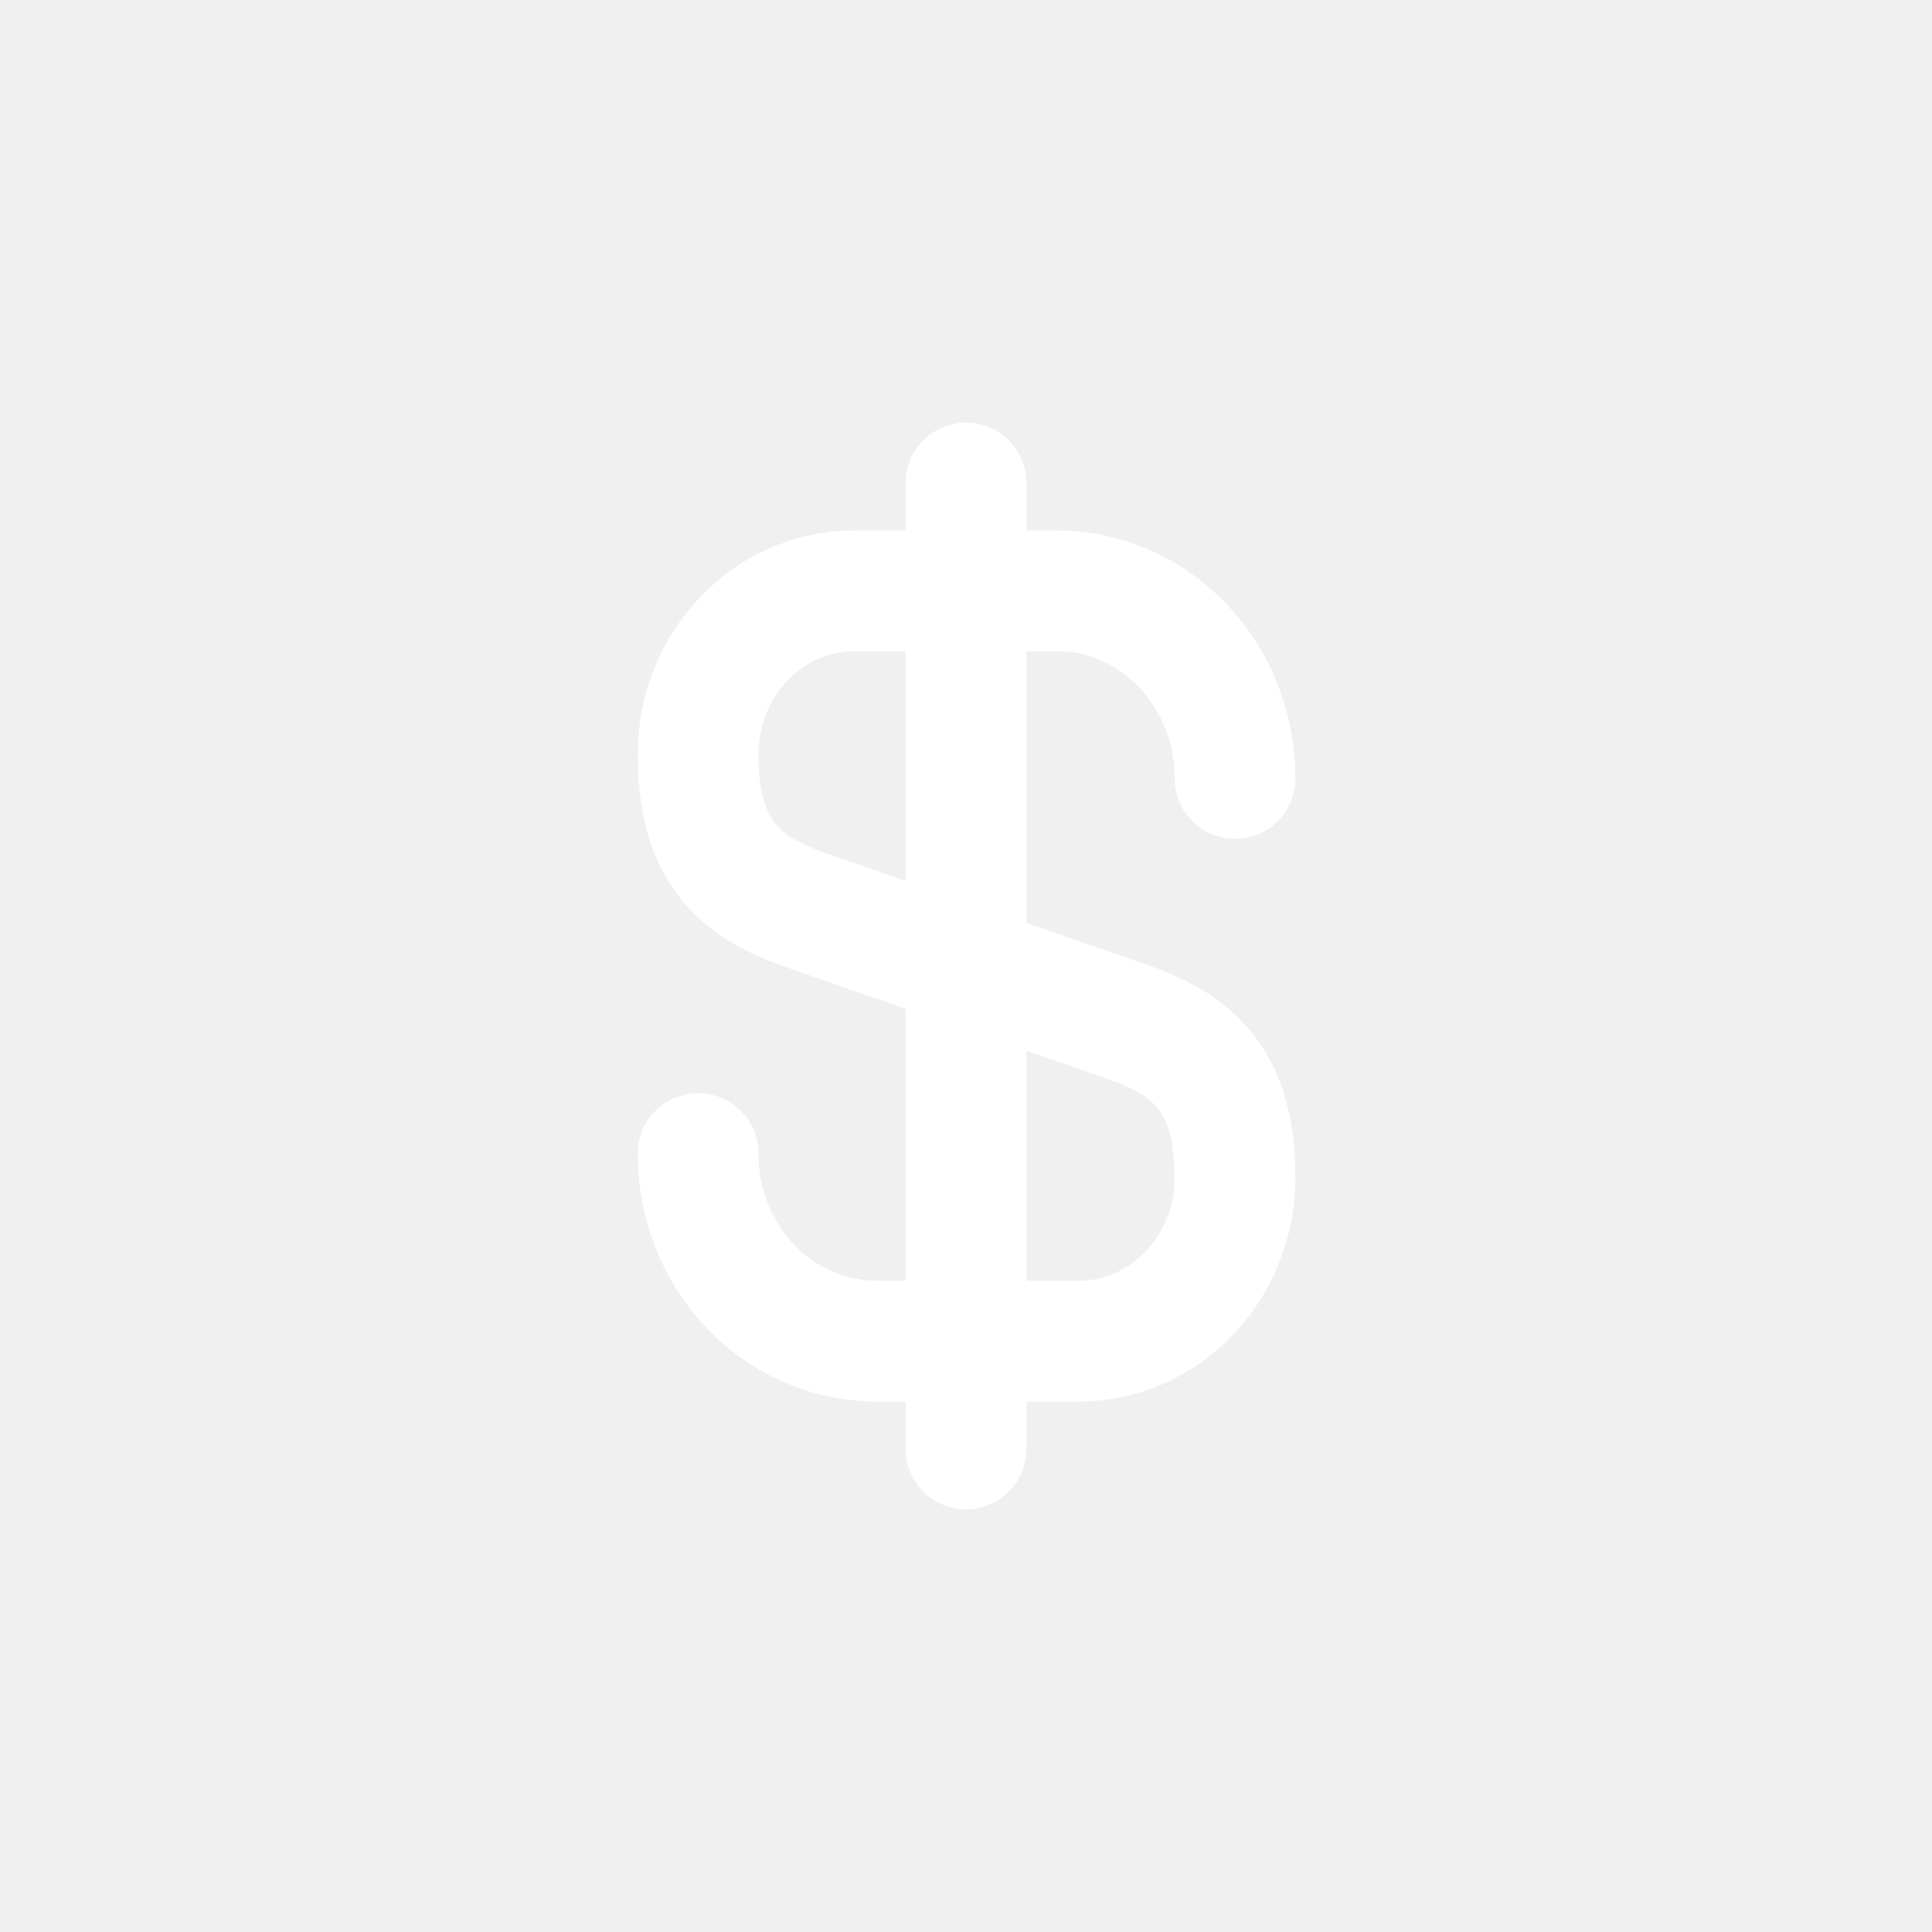
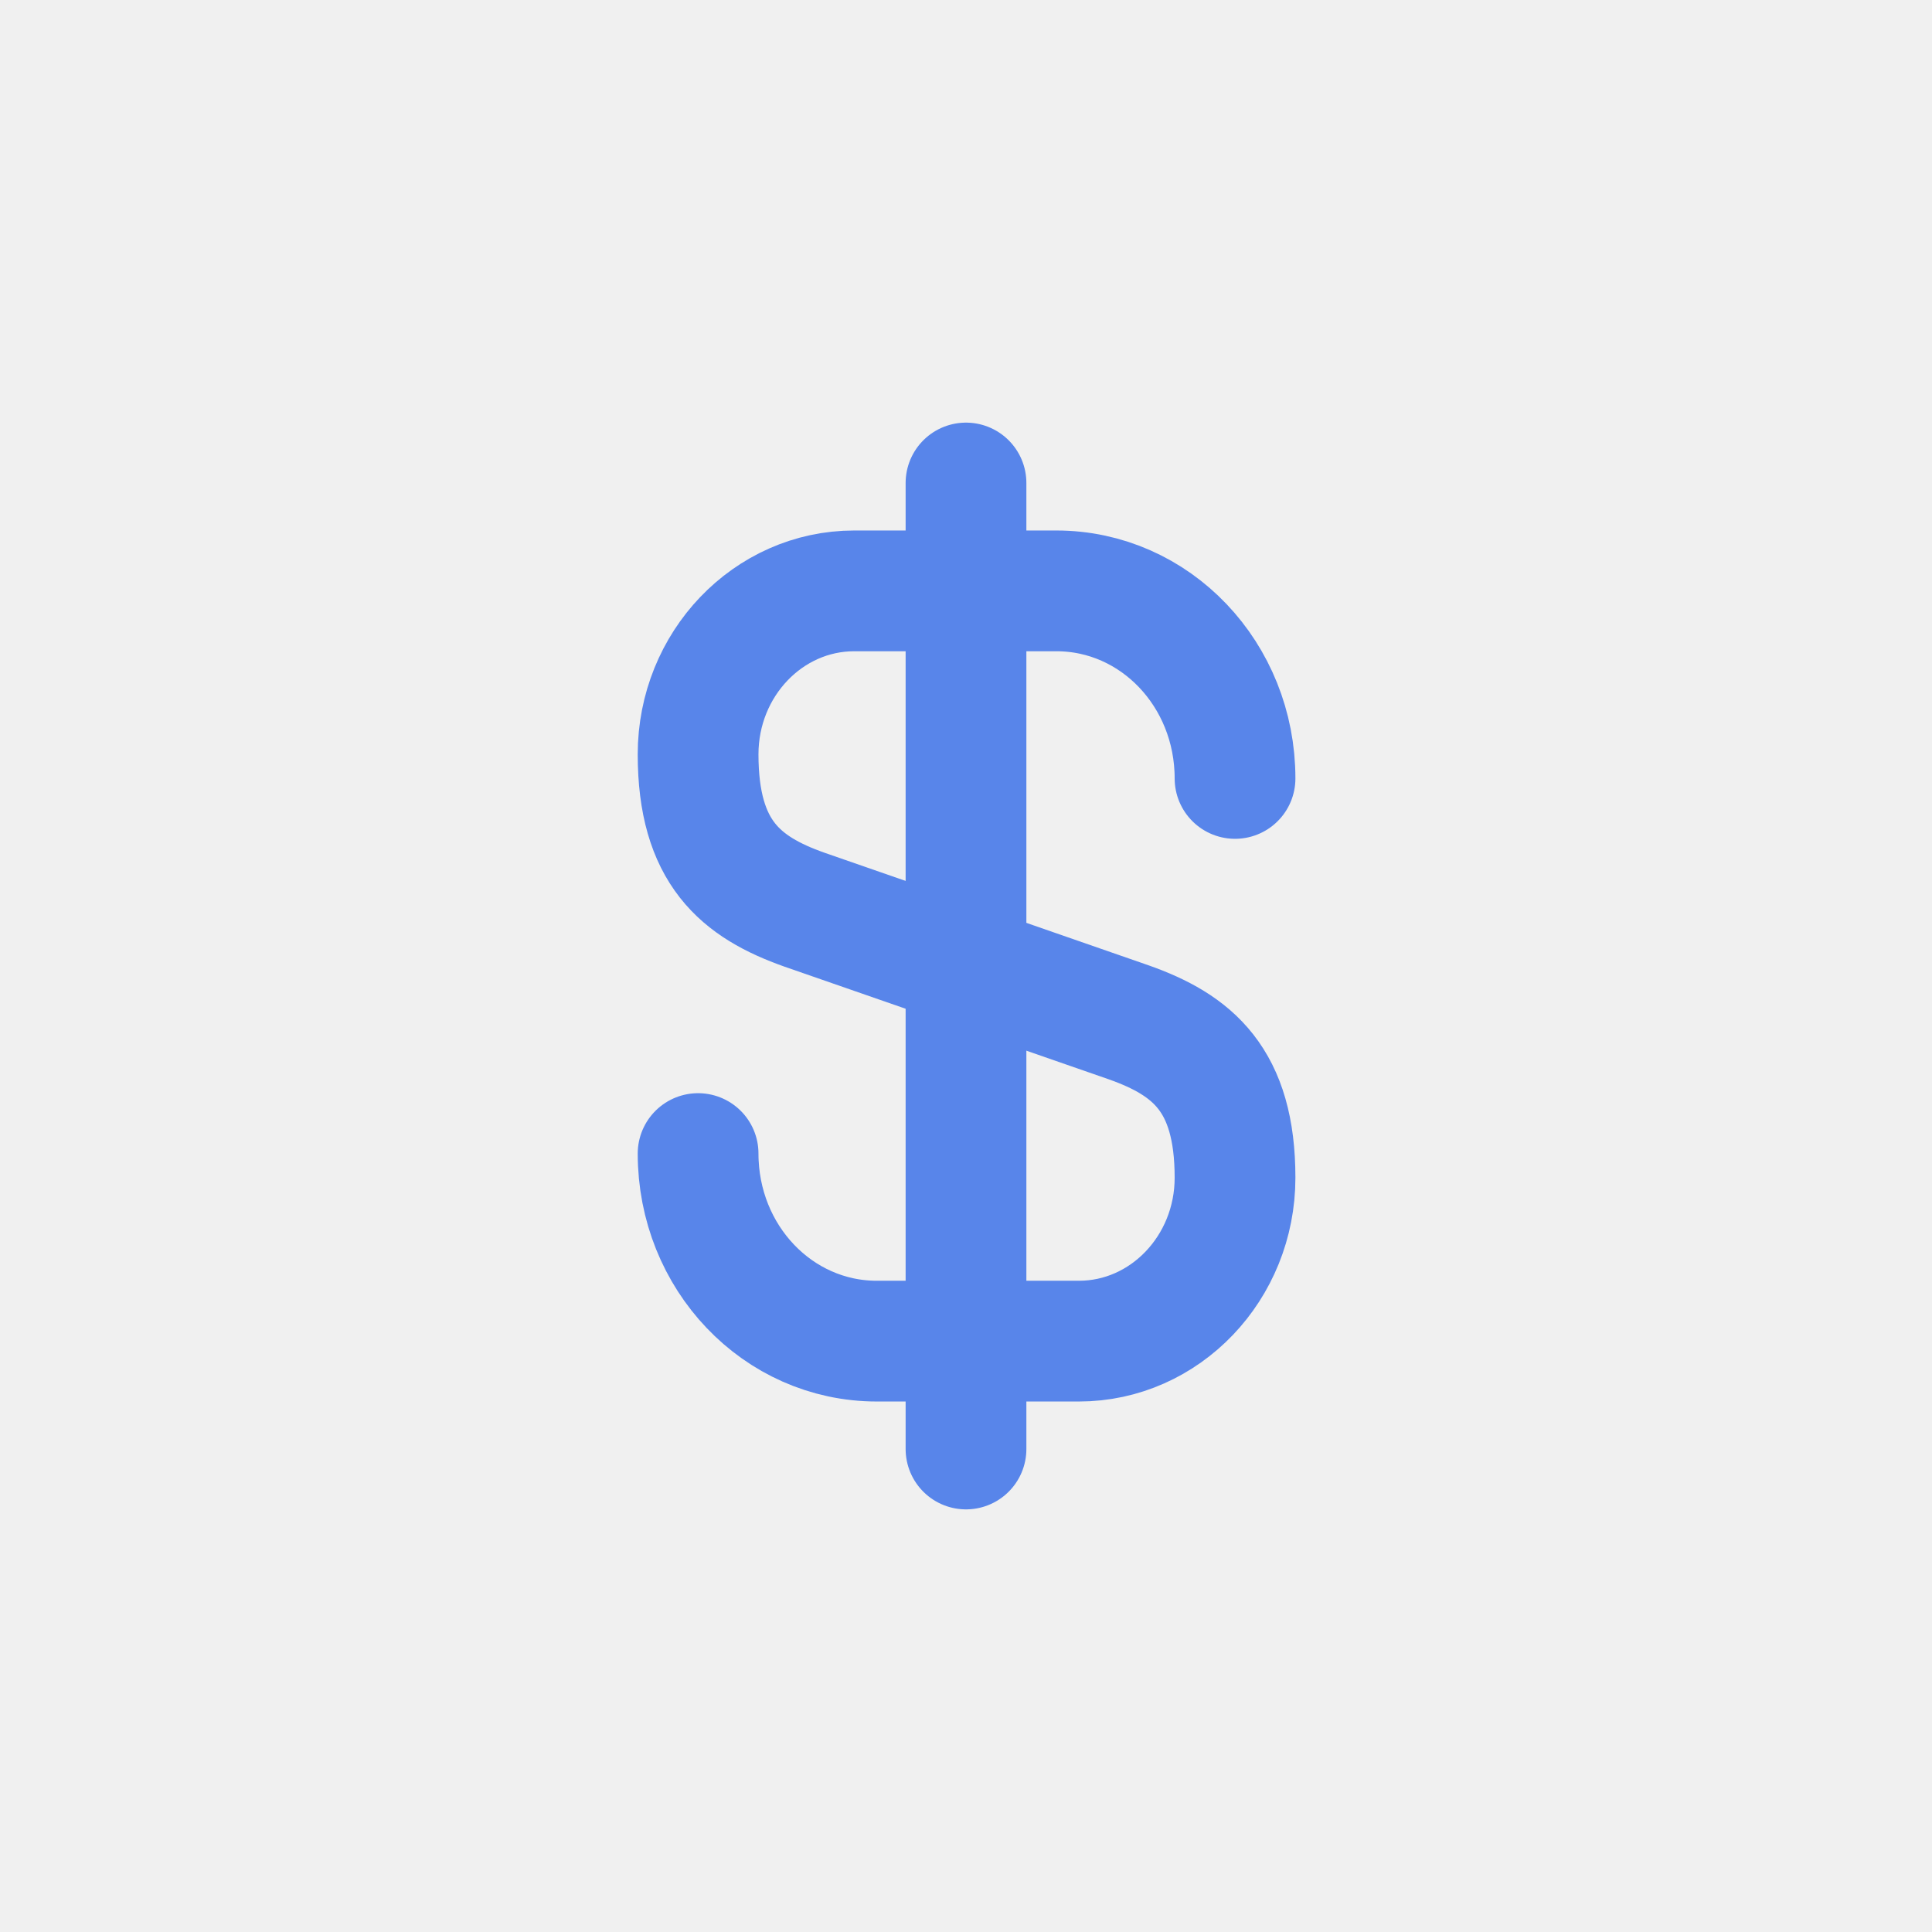
- <svg xmlns="http://www.w3.org/2000/svg" width="24" height="24" viewBox="0 0 24 24" fill="none">
-   <path d="M8.672 14.33C8.672 15.62 9.662 16.66 10.892 16.66H13.402C14.472 16.66 15.342 15.75 15.342 14.63C15.342 13.41 14.812 12.98 14.022 12.7L9.992 11.3C9.202 11.02 8.672 10.59 8.672 9.37C8.672 8.25 9.542 7.34 10.612 7.34H13.122C14.352 7.34 15.342 8.38 15.342 9.67" stroke="#fff" stroke-width="1.5" stroke-linecap="round" stroke-linejoin="round" />
-   <path d="M12 6V18" stroke="#fff" stroke-width="1.5" stroke-linecap="round" stroke-linejoin="round" />
+ <svg xmlns="http://www.w3.org/2000/svg" width="40" height="40" viewBox="0 0 24 24" fill="none">
+   <path d="M8.672 14.33C8.672 15.62 9.662 16.66 10.892 16.66H13.402C14.472 16.66 15.342 15.75 15.342 14.63C15.342 13.41 14.812 12.98 14.022 12.7L9.992 11.3C9.202 11.02 8.672 10.59 8.672 9.37C8.672 8.25 9.542 7.34 10.612 7.34H13.122C14.352 7.34 15.342 8.38 15.342 9.67" stroke="#5885EA" stroke-width="1.5" stroke-linecap="round" stroke-linejoin="round" />
+   <path d="M12 6V18" stroke="#5885EA" stroke-width="1.5" stroke-linecap="round" stroke-linejoin="round" />
</svg>
